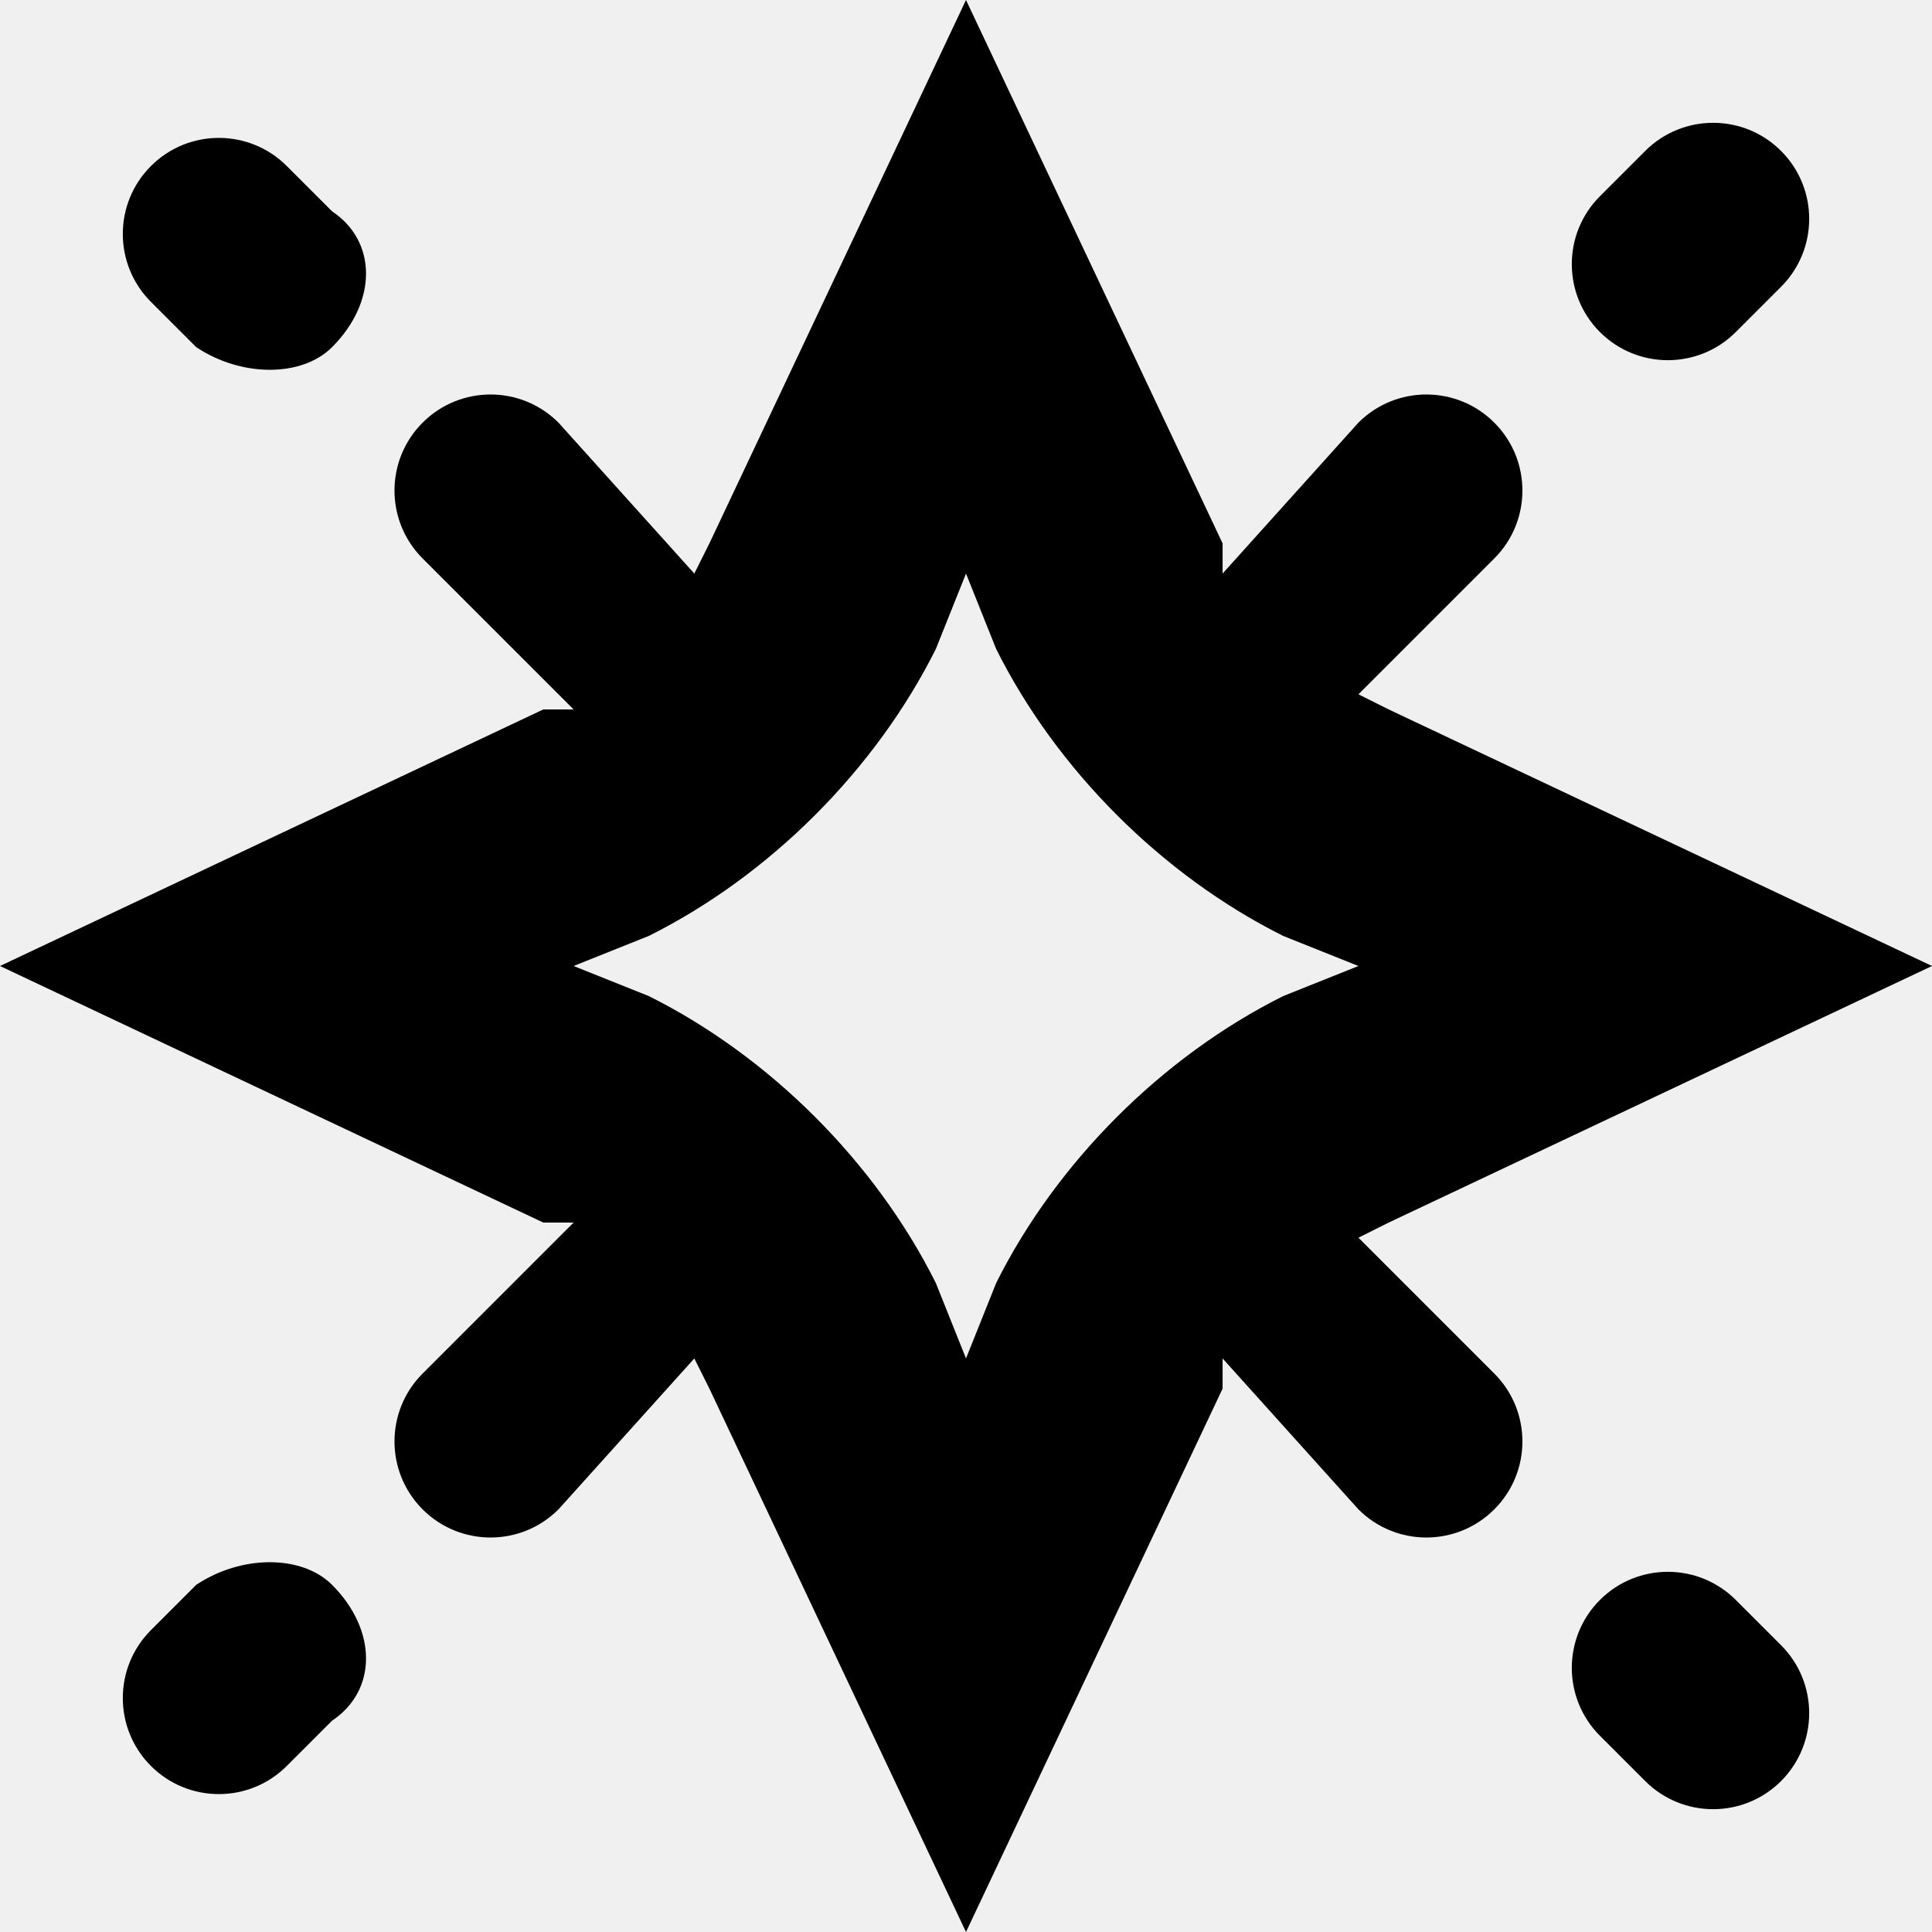
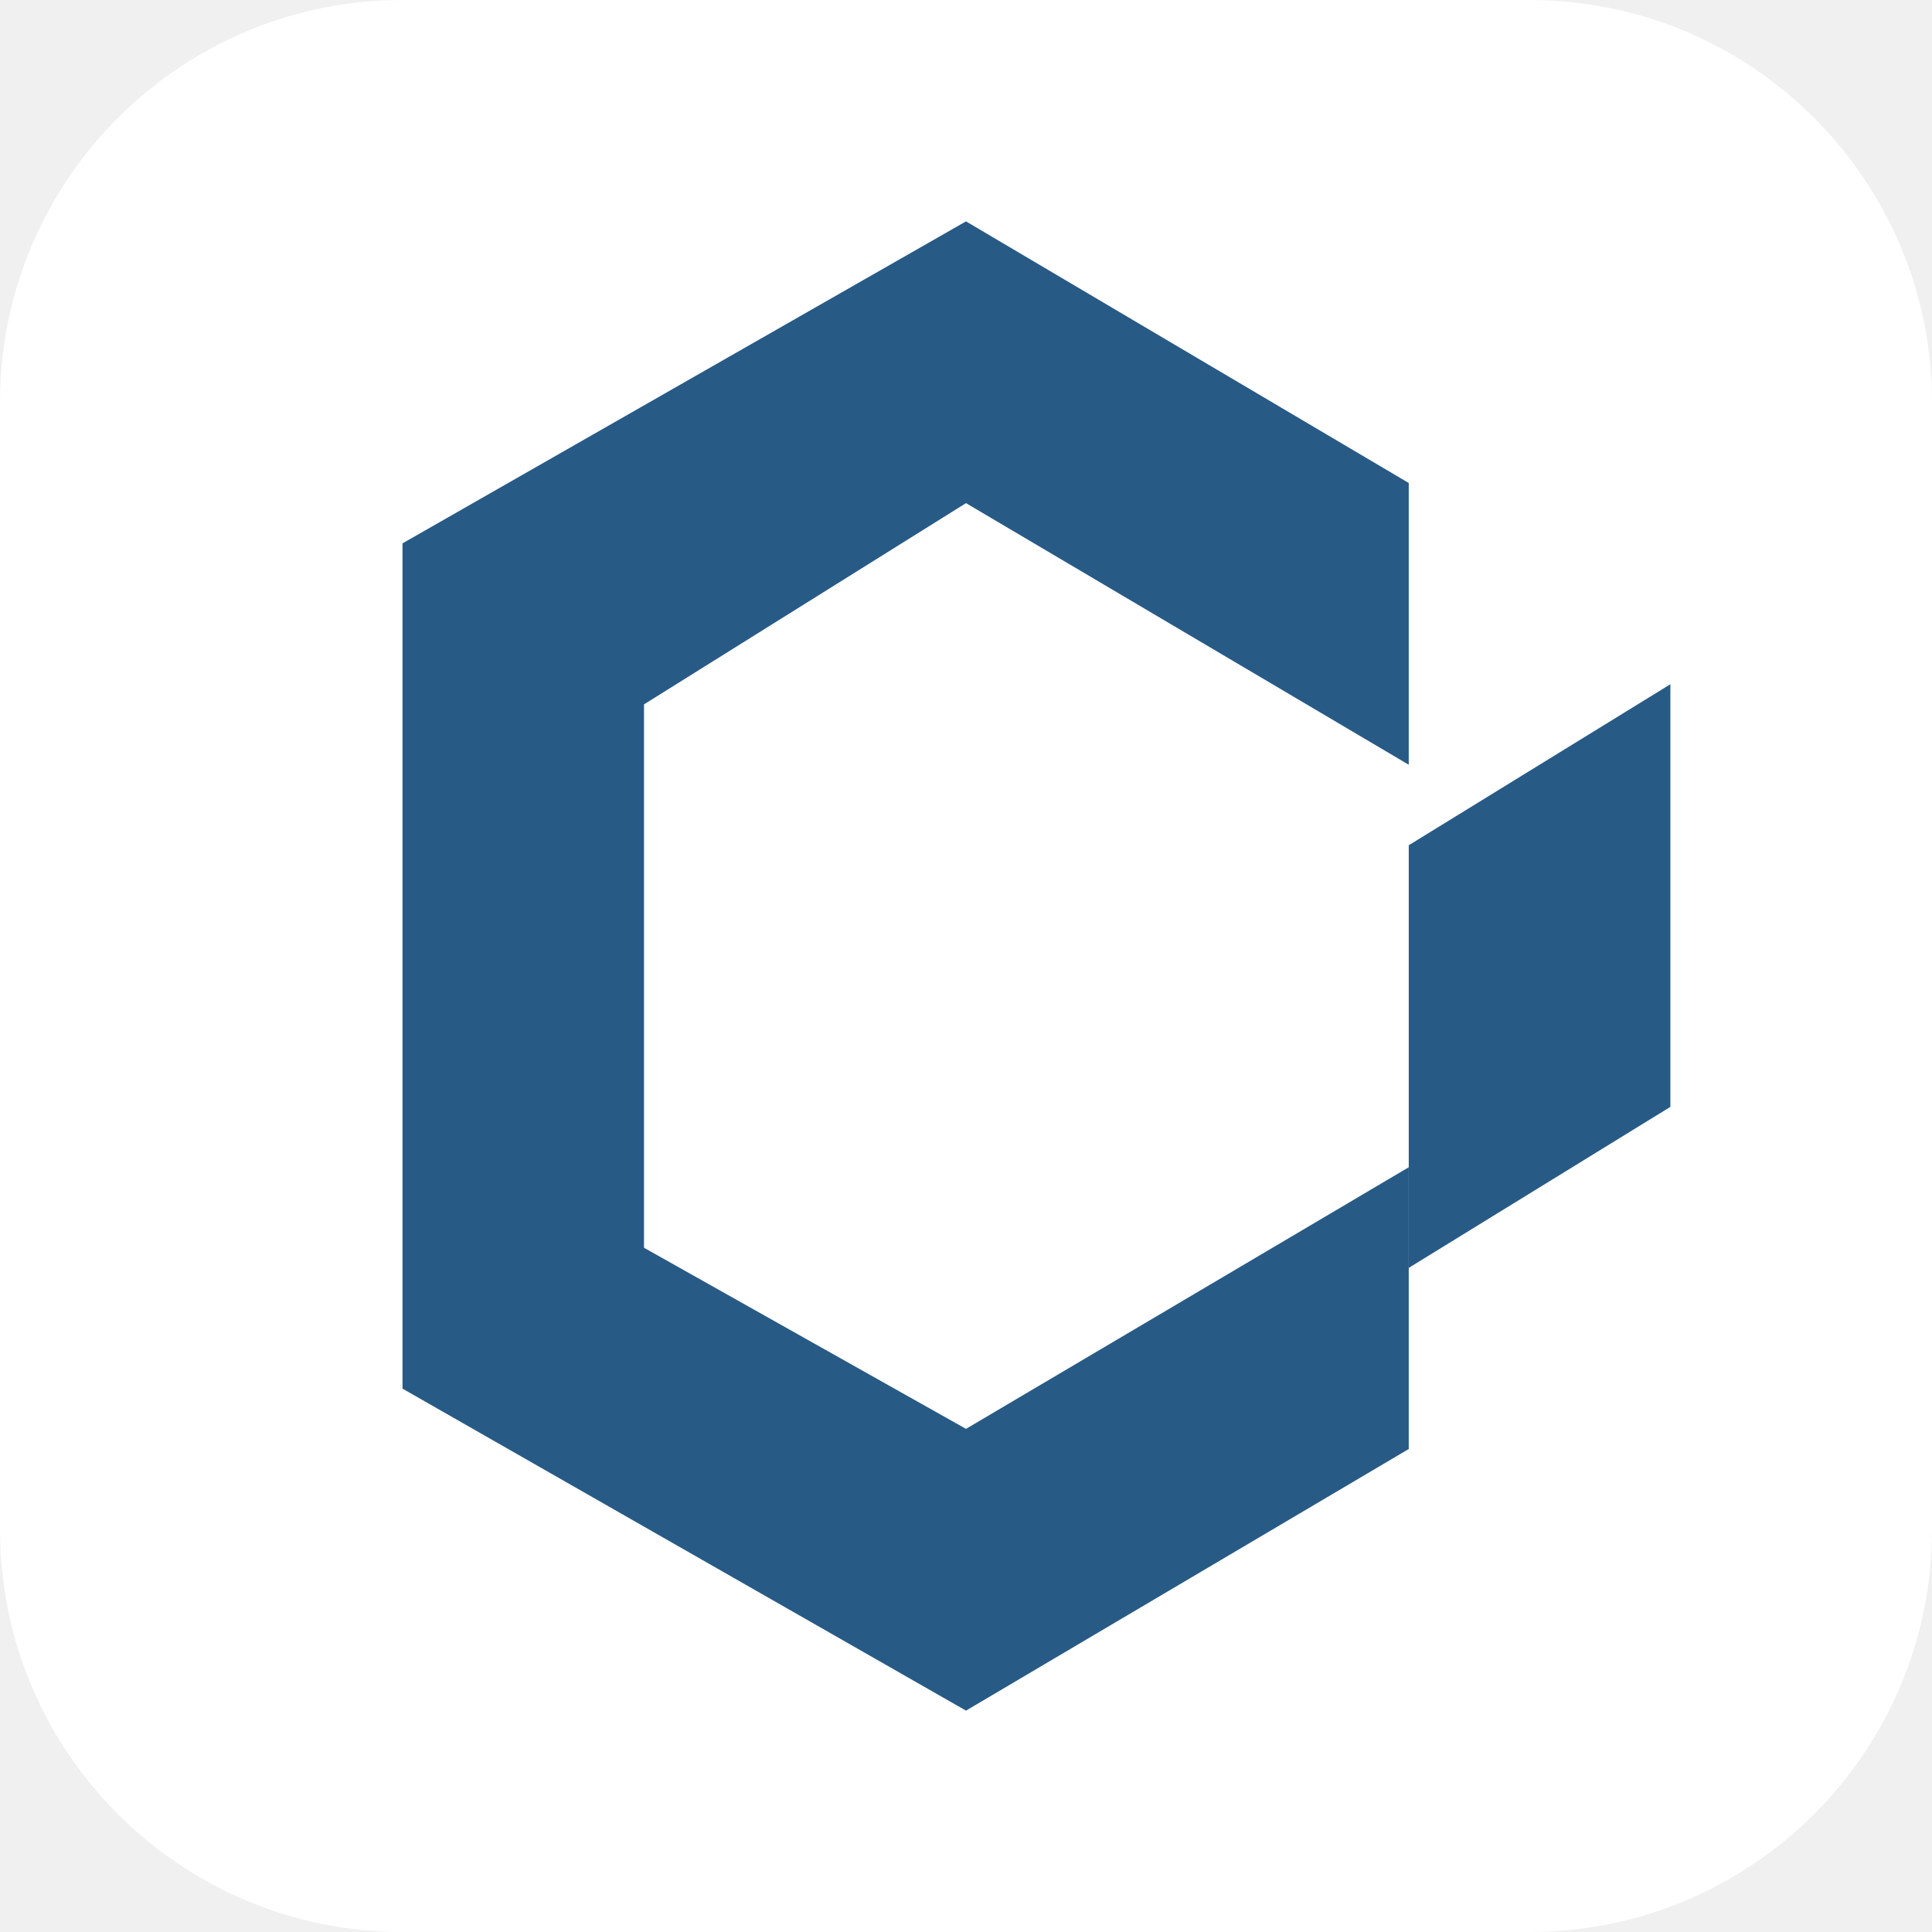
- <svg xmlns="http://www.w3.org/2000/svg" viewBox="0 0 128 128">
-   <path fill-rule="evenodd" d="M81 36 64 0 47 36l-1 2-9-10a6 6 0 0 0-9 9l10 10h-2L0 64l36 17h2L28 91a6 6 0 1 0 9 9l9-10 1 2 17 36 17-36v-2l9 10a6 6 0 1 0 9-9l-9-9 2-1 36-17-36-17-2-1 9-9a6 6 0 1 0-9-9l-9 10v-2Zm-17 2-2 5c-4 8-11 15-19 19l-5 2 5 2c8 4 15 11 19 19l2 5 2-5c4-8 11-15 19-19l5-2-5-2c-8-4-15-11-19-19l-2-5Z" clip-rule="evenodd" />
-   <path d="M118 19a6 6 0 0 0-9-9l-3 3a6 6 0 1 0 9 9l3-3Zm-96 4c-2 2-6 2-9 0l-3-3a6 6 0 1 1 9-9l3 3c3 2 3 6 0 9Zm0 82c-2-2-6-2-9 0l-3 3a6 6 0 1 0 9 9l3-3c3-2 3-6 0-9Zm96 4a6 6 0 0 1-9 9l-3-3a6 6 0 1 1 9-9l3 3Z" />
-   <style>path{fill:#000}@media (prefers-color-scheme:dark){path{fill:#fff}}</style>
+ <svg xmlns="http://www.w3.org/2000/svg" viewBox="0 0 96 96" role="img" aria-label="ChemVault">
+   <rect width="96" height="96" rx="20" fill="#ffffff" />
+   <path d="M70 24 48 11 20 27v42l28 16 22-13V58L48 71 32 62V35l16-10 22 13V24Z" fill="#285a86" />
+   <path d="M70 42 83 34v21l-13 8V42Z" fill="#285a86" />
</svg>
